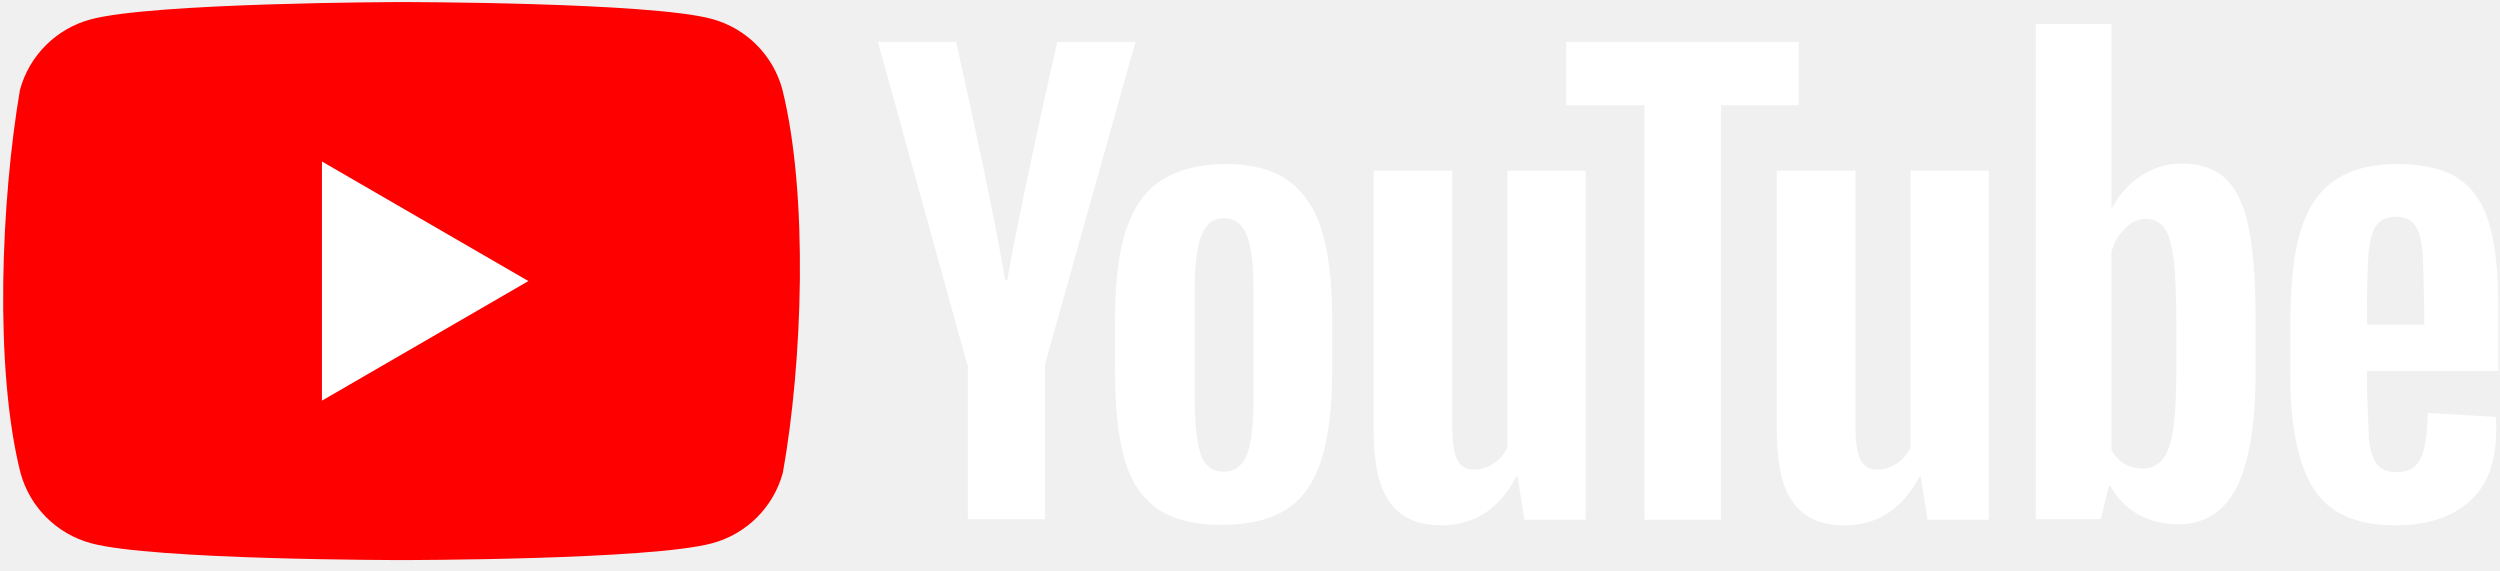
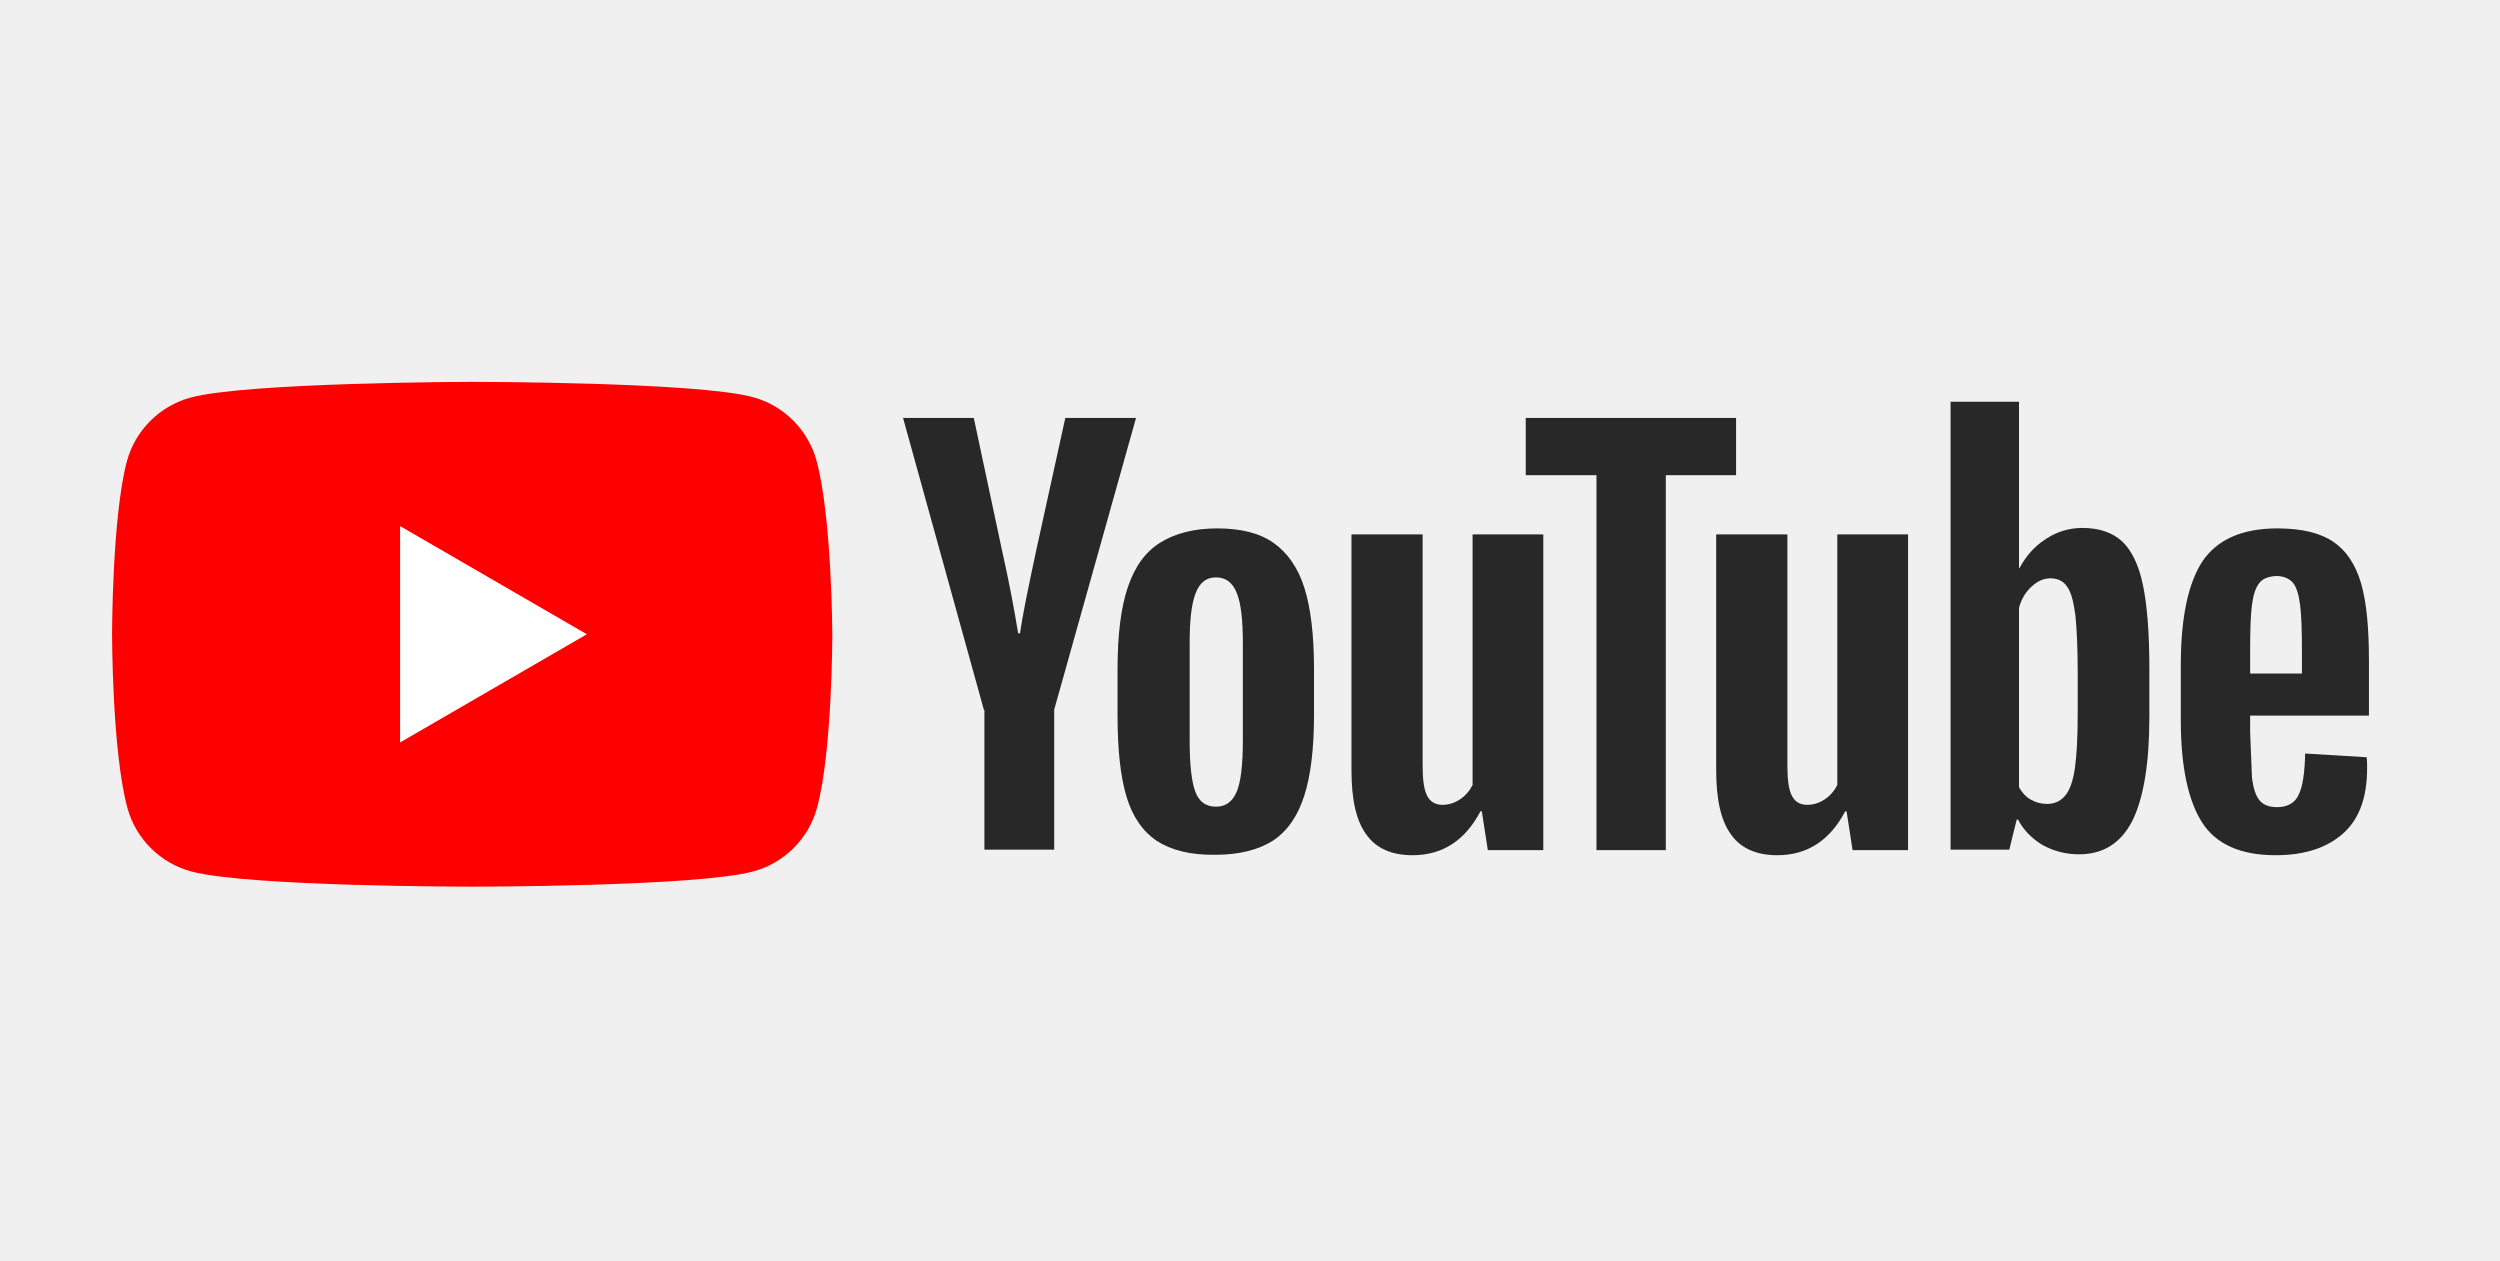
- <svg xmlns="http://www.w3.org/2000/svg" width="513" height="117" viewBox="0 0 513 117" fill="none">
-   <g clip-path="url(#clip0_30_7)">
-     <path d="M160.539 18.354C158.63 11.301 153.121 5.792 146.068 3.883C133.381 0.423 82.315 0.423 82.315 0.423C82.315 0.423 31.25 0.528 18.562 3.988C11.51 5.897 6.001 11.406 4.092 18.459C0.254 41.003 -1.235 75.354 4.197 96.996C6.105 104.049 11.615 109.558 18.667 111.467C31.355 114.927 82.42 114.927 82.42 114.927C82.42 114.927 133.486 114.927 146.173 111.467C153.226 109.558 158.735 104.049 160.643 96.996C164.691 74.421 165.939 40.09 160.539 18.354Z" fill="#FF0000" />
-     <path d="M66.063 82.212L108.425 57.675L66.063 33.139V82.212Z" fill="white" />
-     <path d="M491.886 33.663C497.444 33.663 501.638 34.711 504.574 36.704C507.51 38.696 509.607 41.842 510.865 46.141C512.124 50.44 512.648 56.312 512.648 63.862V76.13H485.7V79.905L486.119 90.285C486.434 92.592 486.958 94.27 487.797 95.319C488.636 96.367 489.999 96.891 491.781 96.891C494.193 96.891 495.871 95.948 496.71 94.06C497.653 92.173 498.073 89.027 498.178 84.728L512.124 85.567C512.228 86.196 512.228 87.035 512.228 88.084C512.228 94.689 510.446 99.618 506.776 102.868C503.106 106.119 498.073 107.797 491.467 107.797C483.498 107.797 477.94 105.28 474.795 100.352C471.649 95.424 469.971 87.664 469.971 77.283V64.596C470.328 46.77 473.463 33.715 491.886 33.663ZM298.006 35.026V87.559C298.006 90.705 298.32 93.012 299.054 94.375C300.543 97.29 304.402 96.546 306.499 95.109C307.71 94.29 308.686 93.17 309.33 91.858V35.026H325.374V106.643H312.791L311.428 97.835H311.113C307.653 104.441 302.515 107.797 295.699 107.797C285.209 107.77 282.643 100.213 282.032 92.537L281.992 91.995C281.912 90.821 281.874 89.648 281.858 88.503V35.026H298.006ZM380.738 35.026V87.559C380.738 90.705 381.053 93.012 381.787 94.375C383.275 97.29 387.134 96.546 389.231 95.109C390.442 94.29 391.418 93.17 392.062 91.858V35.026H408.106V106.643H395.523L394.16 97.835H393.845C390.385 104.441 385.247 107.797 378.431 107.797C367.941 107.77 365.375 100.213 364.764 92.537L364.724 91.995C364.644 90.821 364.606 89.648 364.59 88.503V35.026H380.738ZM251.449 33.663C256.692 33.663 260.991 34.711 264.137 36.913C267.283 39.115 269.695 42.471 271.163 47.084C272.631 51.698 273.365 57.885 273.365 65.539V75.92C273.365 83.575 272.631 89.656 271.163 94.27C269.695 98.884 267.388 102.239 264.137 104.441C260.887 106.538 256.483 107.692 251.03 107.692C245.368 107.797 240.964 106.643 237.713 104.546C234.463 102.344 232.156 98.989 230.793 94.375C229.43 89.761 228.8 83.68 228.8 76.025V65.644C228.8 57.99 229.534 51.698 231.107 47.084C232.68 42.366 235.092 39.011 238.447 36.913C241.803 34.816 246.102 33.663 251.449 33.663ZM433.271 4.932V42.681H433.376C434.844 39.954 436.732 37.752 439.353 36.075C441.801 34.428 444.686 33.551 447.637 33.558C451.516 33.558 454.452 34.606 456.654 36.599C458.856 38.696 460.429 41.947 461.373 46.455C462.287 50.823 462.808 56.864 462.839 64.483L462.841 65.225V76.549C462.841 87.14 461.478 95.004 458.961 100.037C456.34 105.07 452.355 107.587 446.903 107.587C443.862 107.587 441.136 106.853 438.619 105.49C436.392 104.192 434.547 102.331 433.269 100.098L433.062 99.723H432.747L431.069 106.538H417.752V4.932H433.271ZM369.099 8.602V21.604H353.161V106.643H337.432V21.604H321.389V8.602H369.099ZM196.19 8.602L196.199 8.641C196.352 9.323 198.473 18.749 200.804 29.729L200.988 30.599C201.081 31.035 201.174 31.474 201.266 31.914L201.452 32.797C201.483 32.944 201.514 33.092 201.545 33.24L201.731 34.128C201.762 34.276 201.793 34.424 201.824 34.573L202.01 35.464L202.28 36.767C203.854 44.371 205.357 51.997 206.256 57.465H206.676C207.538 52.56 208.788 46.283 210.123 39.874L210.472 38.2C210.648 37.362 210.825 36.524 211.002 35.689L211.277 34.391C213.844 22.318 216.398 11.039 216.873 8.947L216.904 8.812C216.935 8.674 216.952 8.602 216.952 8.602H232.995L214.435 74.767V106.538H198.602V74.871H198.497L180.147 8.602H196.19ZM251.135 44.778C248.933 44.778 247.465 45.931 246.521 48.343C245.577 50.755 245.158 54.425 245.158 59.562V81.897C245.158 87.14 245.577 91.019 246.416 93.326C247.255 95.633 248.828 96.787 251.135 96.787C253.337 96.787 254.91 95.633 255.853 93.326C256.797 91.019 257.217 87.14 257.217 81.897V59.562C257.217 54.425 256.797 50.65 255.853 48.343C254.91 45.931 253.337 44.778 251.135 44.778ZM436.102 46.875C434.824 48.054 433.915 49.511 433.374 51.33L433.271 51.698V92.383C434.571 94.585 436.417 96.053 439.668 96.157C441.345 96.157 442.708 95.528 443.757 94.27C444.805 93.012 445.539 90.915 445.959 87.979C446.362 85.16 446.571 81.278 446.587 76.334L446.588 75.71V66.378C446.588 60.716 446.378 56.417 446.064 53.376C445.644 50.335 445.12 48.133 444.176 46.875C442.352 44.253 438.409 44.285 436.102 46.875ZM491.572 44.463C489.789 44.568 488.531 45.092 487.797 46.036C486.958 47.084 486.434 48.657 486.119 50.964C485.811 53.225 485.704 61.125 485.7 61.44L485.7 66.588H497.444L497.443 62.048L497.443 62.135C497.437 63.723 497.404 61.214 497.331 58.135L497.321 57.721C497.255 55.015 497.159 51.998 497.024 50.964C496.71 48.553 496.185 46.875 495.346 45.931C494.508 44.987 493.249 44.463 491.572 44.463Z" fill="white" />
-   </g>
-   <defs>
-     <clipPath id="clip0_30_7">
-       <rect width="512" height="116" fill="white" transform="translate(0.649452 0.423172)" />
-     </clipPath>
-   </defs>
+ <svg xmlns="http://www.w3.org/2000/svg" width="121" height="61" viewBox="0 0 121 61" fill="none">
+   <path d="M39.523 22.308C39.12 20.809 37.935 19.623 36.435 19.22C33.728 18.482 22.832 18.482 22.832 18.482C22.832 18.482 11.935 18.504 9.228 19.242C7.729 19.645 6.543 20.831 6.14 22.33C5.424 25.037 5.424 30.698 5.424 30.698C5.424 30.698 5.424 36.359 6.163 39.089C6.565 40.588 7.751 41.774 9.25 42.176C11.958 42.915 22.854 42.915 22.854 42.915C22.854 42.915 33.751 42.915 36.458 42.176C37.957 41.774 39.143 40.588 39.546 39.089C40.284 36.381 40.284 30.698 40.284 30.698C40.284 30.698 40.262 25.037 39.523 22.308Z" fill="#FF0000" />
+   <path d="M28.403 30.698L19.364 25.462V35.934L28.403 30.698Z" fill="white" />
+   <path d="M55.991 40.7C55.297 40.23 54.805 39.514 54.514 38.529C54.223 37.545 54.089 36.247 54.089 34.614V32.399C54.089 30.765 54.246 29.423 54.581 28.438C54.917 27.431 55.432 26.715 56.148 26.268C56.864 25.82 57.781 25.574 58.922 25.574C60.041 25.574 60.958 25.798 61.629 26.268C62.301 26.738 62.815 27.454 63.128 28.438C63.442 29.423 63.598 30.743 63.598 32.376V34.591C63.598 36.225 63.442 37.522 63.128 38.507C62.815 39.491 62.323 40.207 61.629 40.677C60.936 41.125 59.996 41.371 58.833 41.371C57.624 41.393 56.684 41.147 55.991 40.7V40.7ZM59.862 38.306C60.063 37.813 60.153 36.985 60.153 35.867V31.101C60.153 30.005 60.063 29.199 59.862 28.707C59.66 28.192 59.325 27.946 58.855 27.946C58.385 27.946 58.072 28.192 57.87 28.707C57.669 29.221 57.58 30.005 57.58 31.101V35.867C57.58 36.985 57.669 37.813 57.848 38.306C58.027 38.798 58.363 39.044 58.855 39.044C59.325 39.044 59.66 38.798 59.862 38.306V38.306ZM108.907 34.658V35.442L108.996 37.657C109.063 38.149 109.175 38.507 109.354 38.731C109.533 38.954 109.824 39.066 110.205 39.066C110.719 39.066 111.077 38.865 111.256 38.462C111.458 38.059 111.547 37.388 111.569 36.471L114.545 36.65C114.568 36.784 114.568 36.963 114.568 37.187C114.568 38.596 114.187 39.648 113.404 40.342C112.621 41.035 111.547 41.393 110.137 41.393C108.437 41.393 107.251 40.856 106.58 39.805C105.909 38.753 105.551 37.097 105.551 34.882V32.175C105.551 29.893 105.909 28.215 106.602 27.163C107.318 26.111 108.526 25.574 110.227 25.574C111.413 25.574 112.308 25.798 112.934 26.223C113.561 26.648 114.008 27.32 114.277 28.237C114.545 29.154 114.657 30.407 114.657 32.018V34.636H108.907V34.658ZM109.354 28.215C109.175 28.438 109.063 28.774 108.996 29.266C108.929 29.758 108.907 30.497 108.907 31.504V32.6H111.413V31.504C111.413 30.519 111.39 29.781 111.323 29.266C111.256 28.752 111.144 28.394 110.965 28.192C110.786 27.991 110.518 27.879 110.16 27.879C109.779 27.901 109.511 28.013 109.354 28.215V28.215ZM47.623 34.368L43.707 20.227H47.131L48.495 26.626C48.853 28.215 49.1 29.557 49.279 30.653H49.368C49.48 29.848 49.748 28.528 50.151 26.648L51.561 20.227H54.984L51.024 34.345V41.125H47.645V34.368H47.623Z" fill="#282828" />
+   <path d="M74.696 25.865V41.147H72.011L71.72 39.268H71.653C70.915 40.677 69.818 41.393 68.364 41.393C67.357 41.393 66.597 41.058 66.127 40.386C65.634 39.715 65.411 38.686 65.411 37.276V25.865H68.856V37.075C68.856 37.746 68.924 38.238 69.08 38.529C69.237 38.82 69.483 38.954 69.818 38.954C70.109 38.954 70.4 38.865 70.669 38.686C70.937 38.507 71.138 38.261 71.273 37.992V25.865H74.696Z" fill="#282828" />
+   <path d="M92.35 25.865V41.147H89.665L89.374 39.268H89.307C88.568 40.677 87.472 41.393 86.018 41.393C85.011 41.393 84.25 41.058 83.78 40.386C83.288 39.715 83.064 38.686 83.064 37.276V25.865H86.51V37.075C86.51 37.746 86.577 38.238 86.734 38.529C86.89 38.82 87.136 38.954 87.472 38.954C87.763 38.954 88.054 38.865 88.322 38.686C88.591 38.507 88.792 38.261 88.926 37.992V25.865H92.35Z" fill="#282828" />
+   <path d="M84.049 23.001H80.625V41.147H77.269V23.001H73.846V20.227H84.026V23.001H84.049ZM103.716 28.304C103.515 27.342 103.179 26.648 102.709 26.201C102.239 25.776 101.613 25.552 100.785 25.552C100.158 25.552 99.554 25.731 99.017 26.089C98.458 26.447 98.055 26.917 97.742 27.499H97.72V19.444H94.408V41.125H97.25L97.608 39.67H97.675C97.943 40.185 98.346 40.588 98.861 40.901C99.402 41.198 100.011 41.352 100.628 41.349C101.792 41.349 102.642 40.812 103.201 39.737C103.738 38.663 104.029 36.985 104.029 34.726V32.309C104.029 30.609 103.917 29.266 103.716 28.304V28.304ZM100.561 34.547C100.561 35.665 100.516 36.538 100.427 37.164C100.337 37.791 100.181 38.238 99.957 38.507C99.733 38.775 99.442 38.91 99.084 38.91C98.794 38.91 98.547 38.843 98.301 38.708C98.055 38.574 97.876 38.373 97.72 38.104V29.423C97.832 28.998 98.033 28.662 98.324 28.394C98.615 28.125 98.905 27.991 99.241 27.991C99.599 27.991 99.868 28.125 100.047 28.394C100.248 28.662 100.36 29.132 100.449 29.781C100.516 30.43 100.561 31.347 100.561 32.555V34.547Z" fill="#282828" />
</svg>
